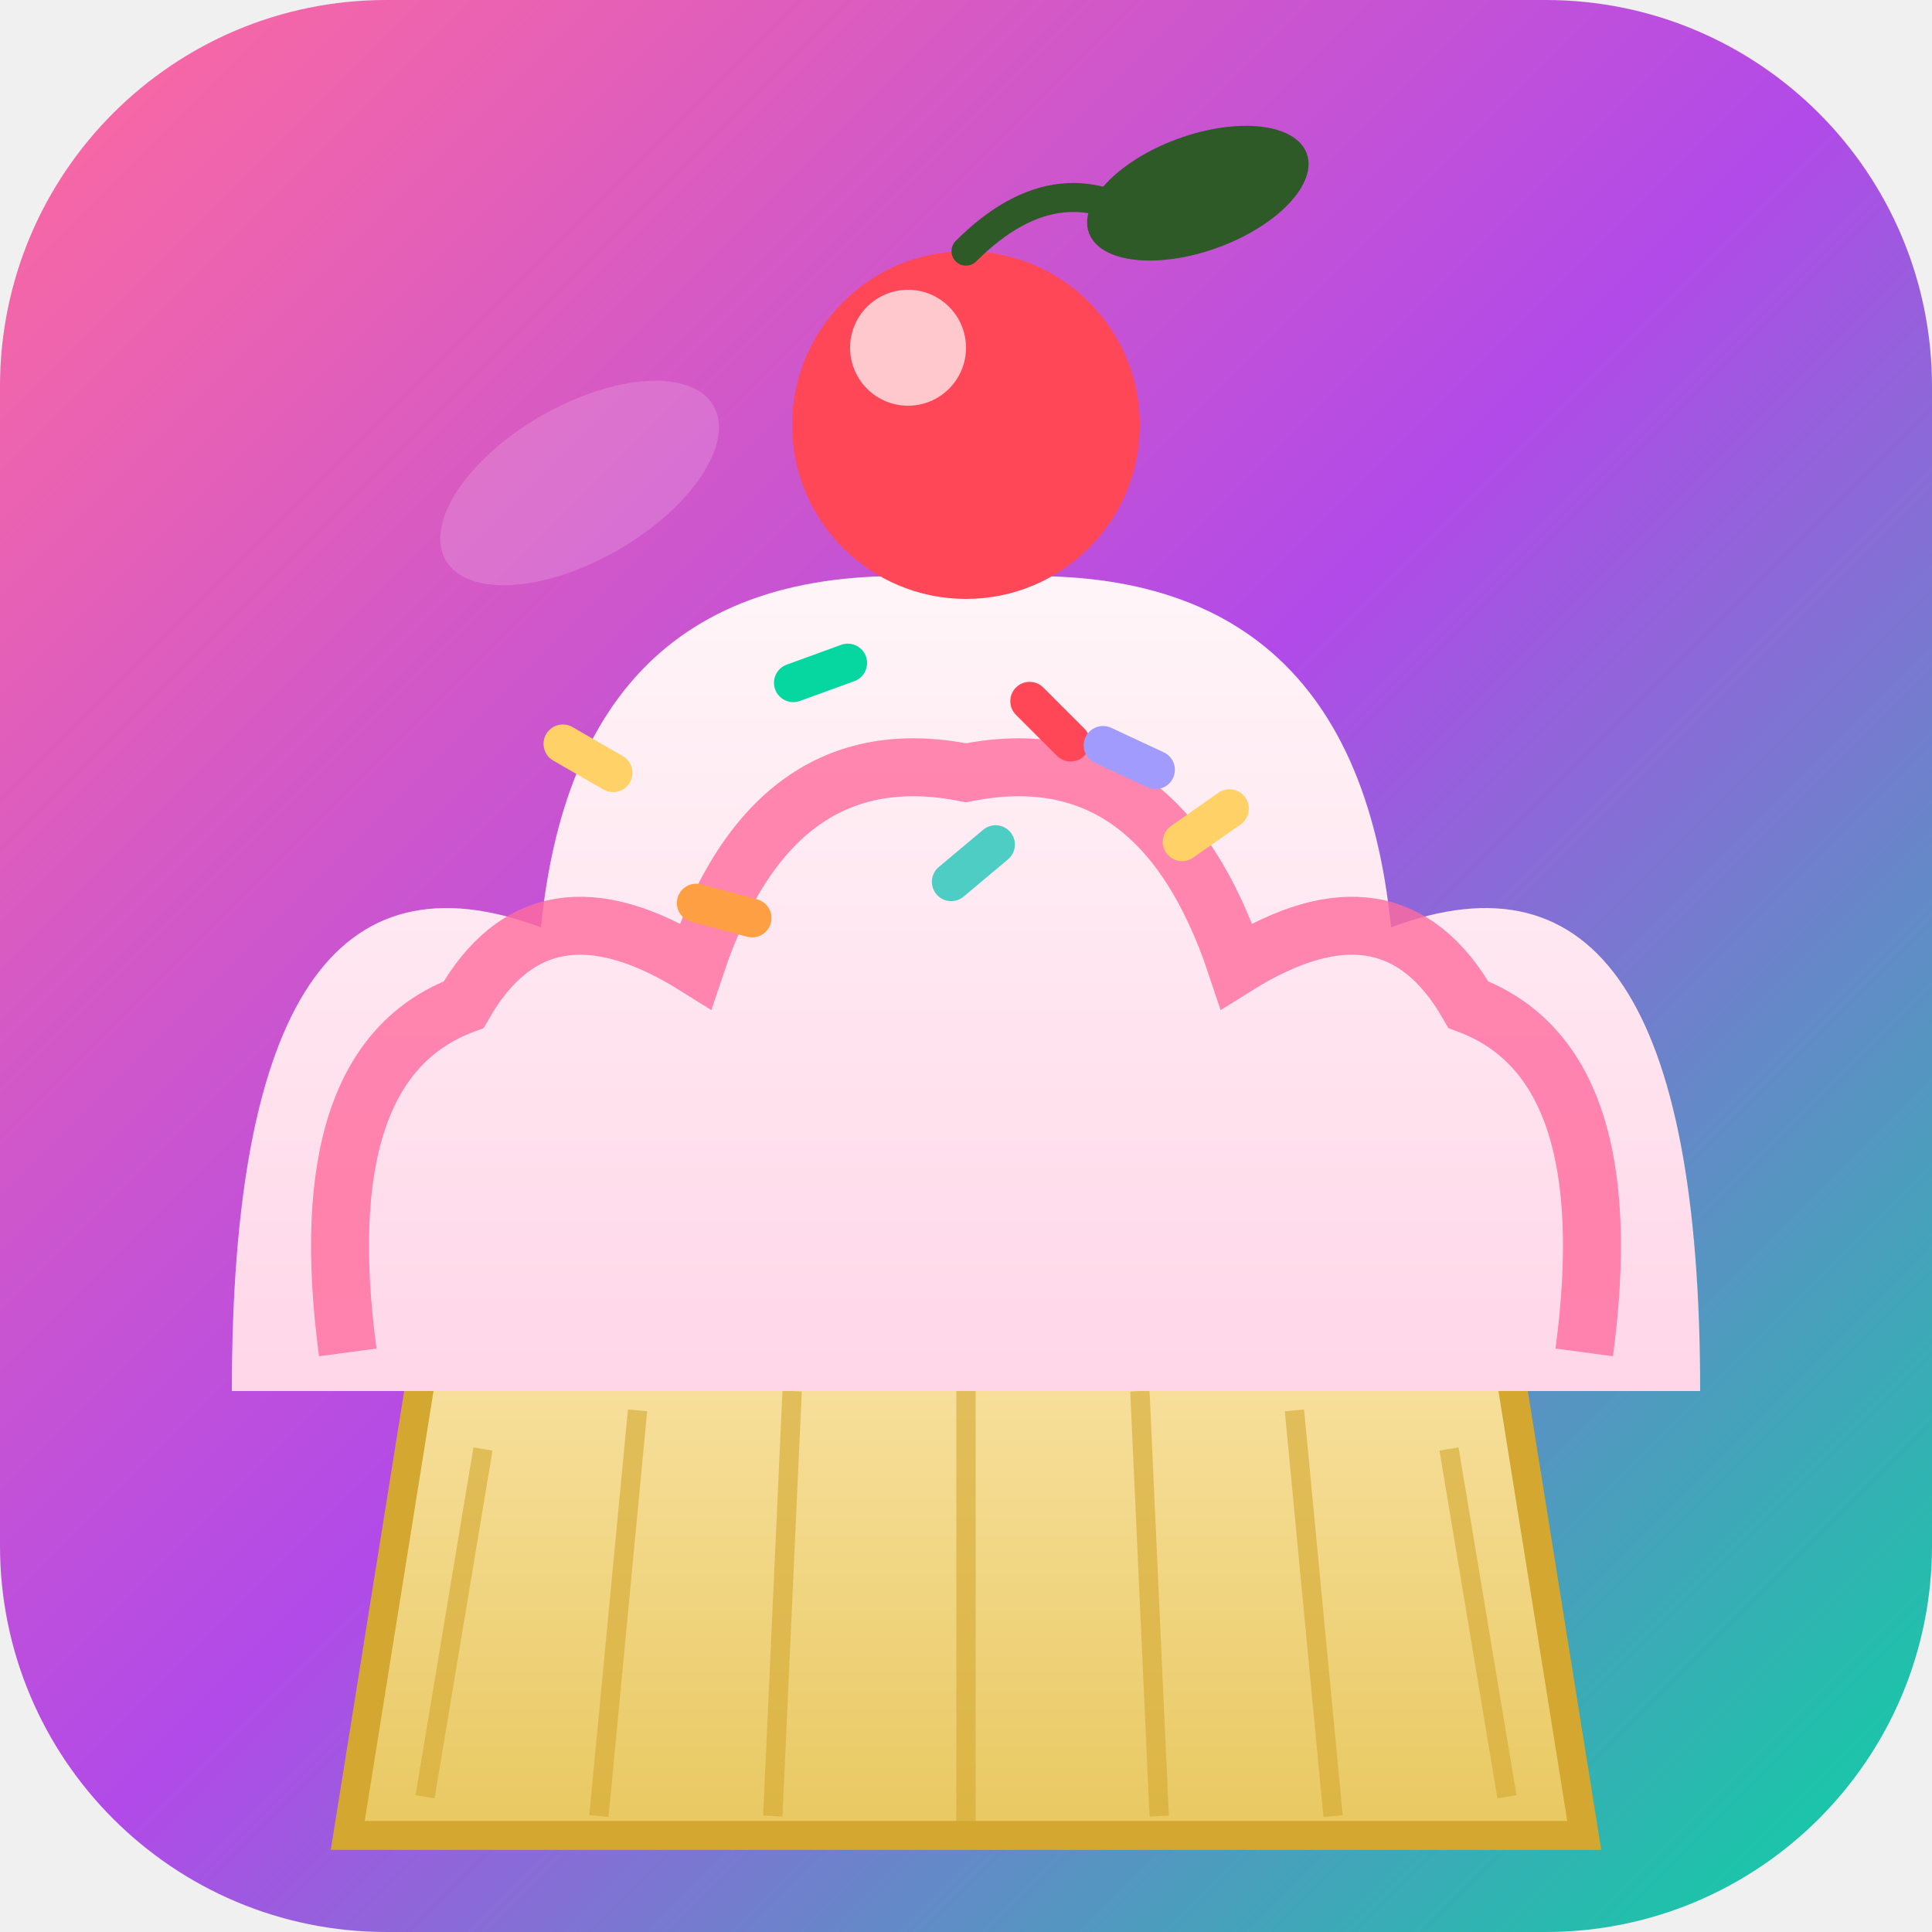
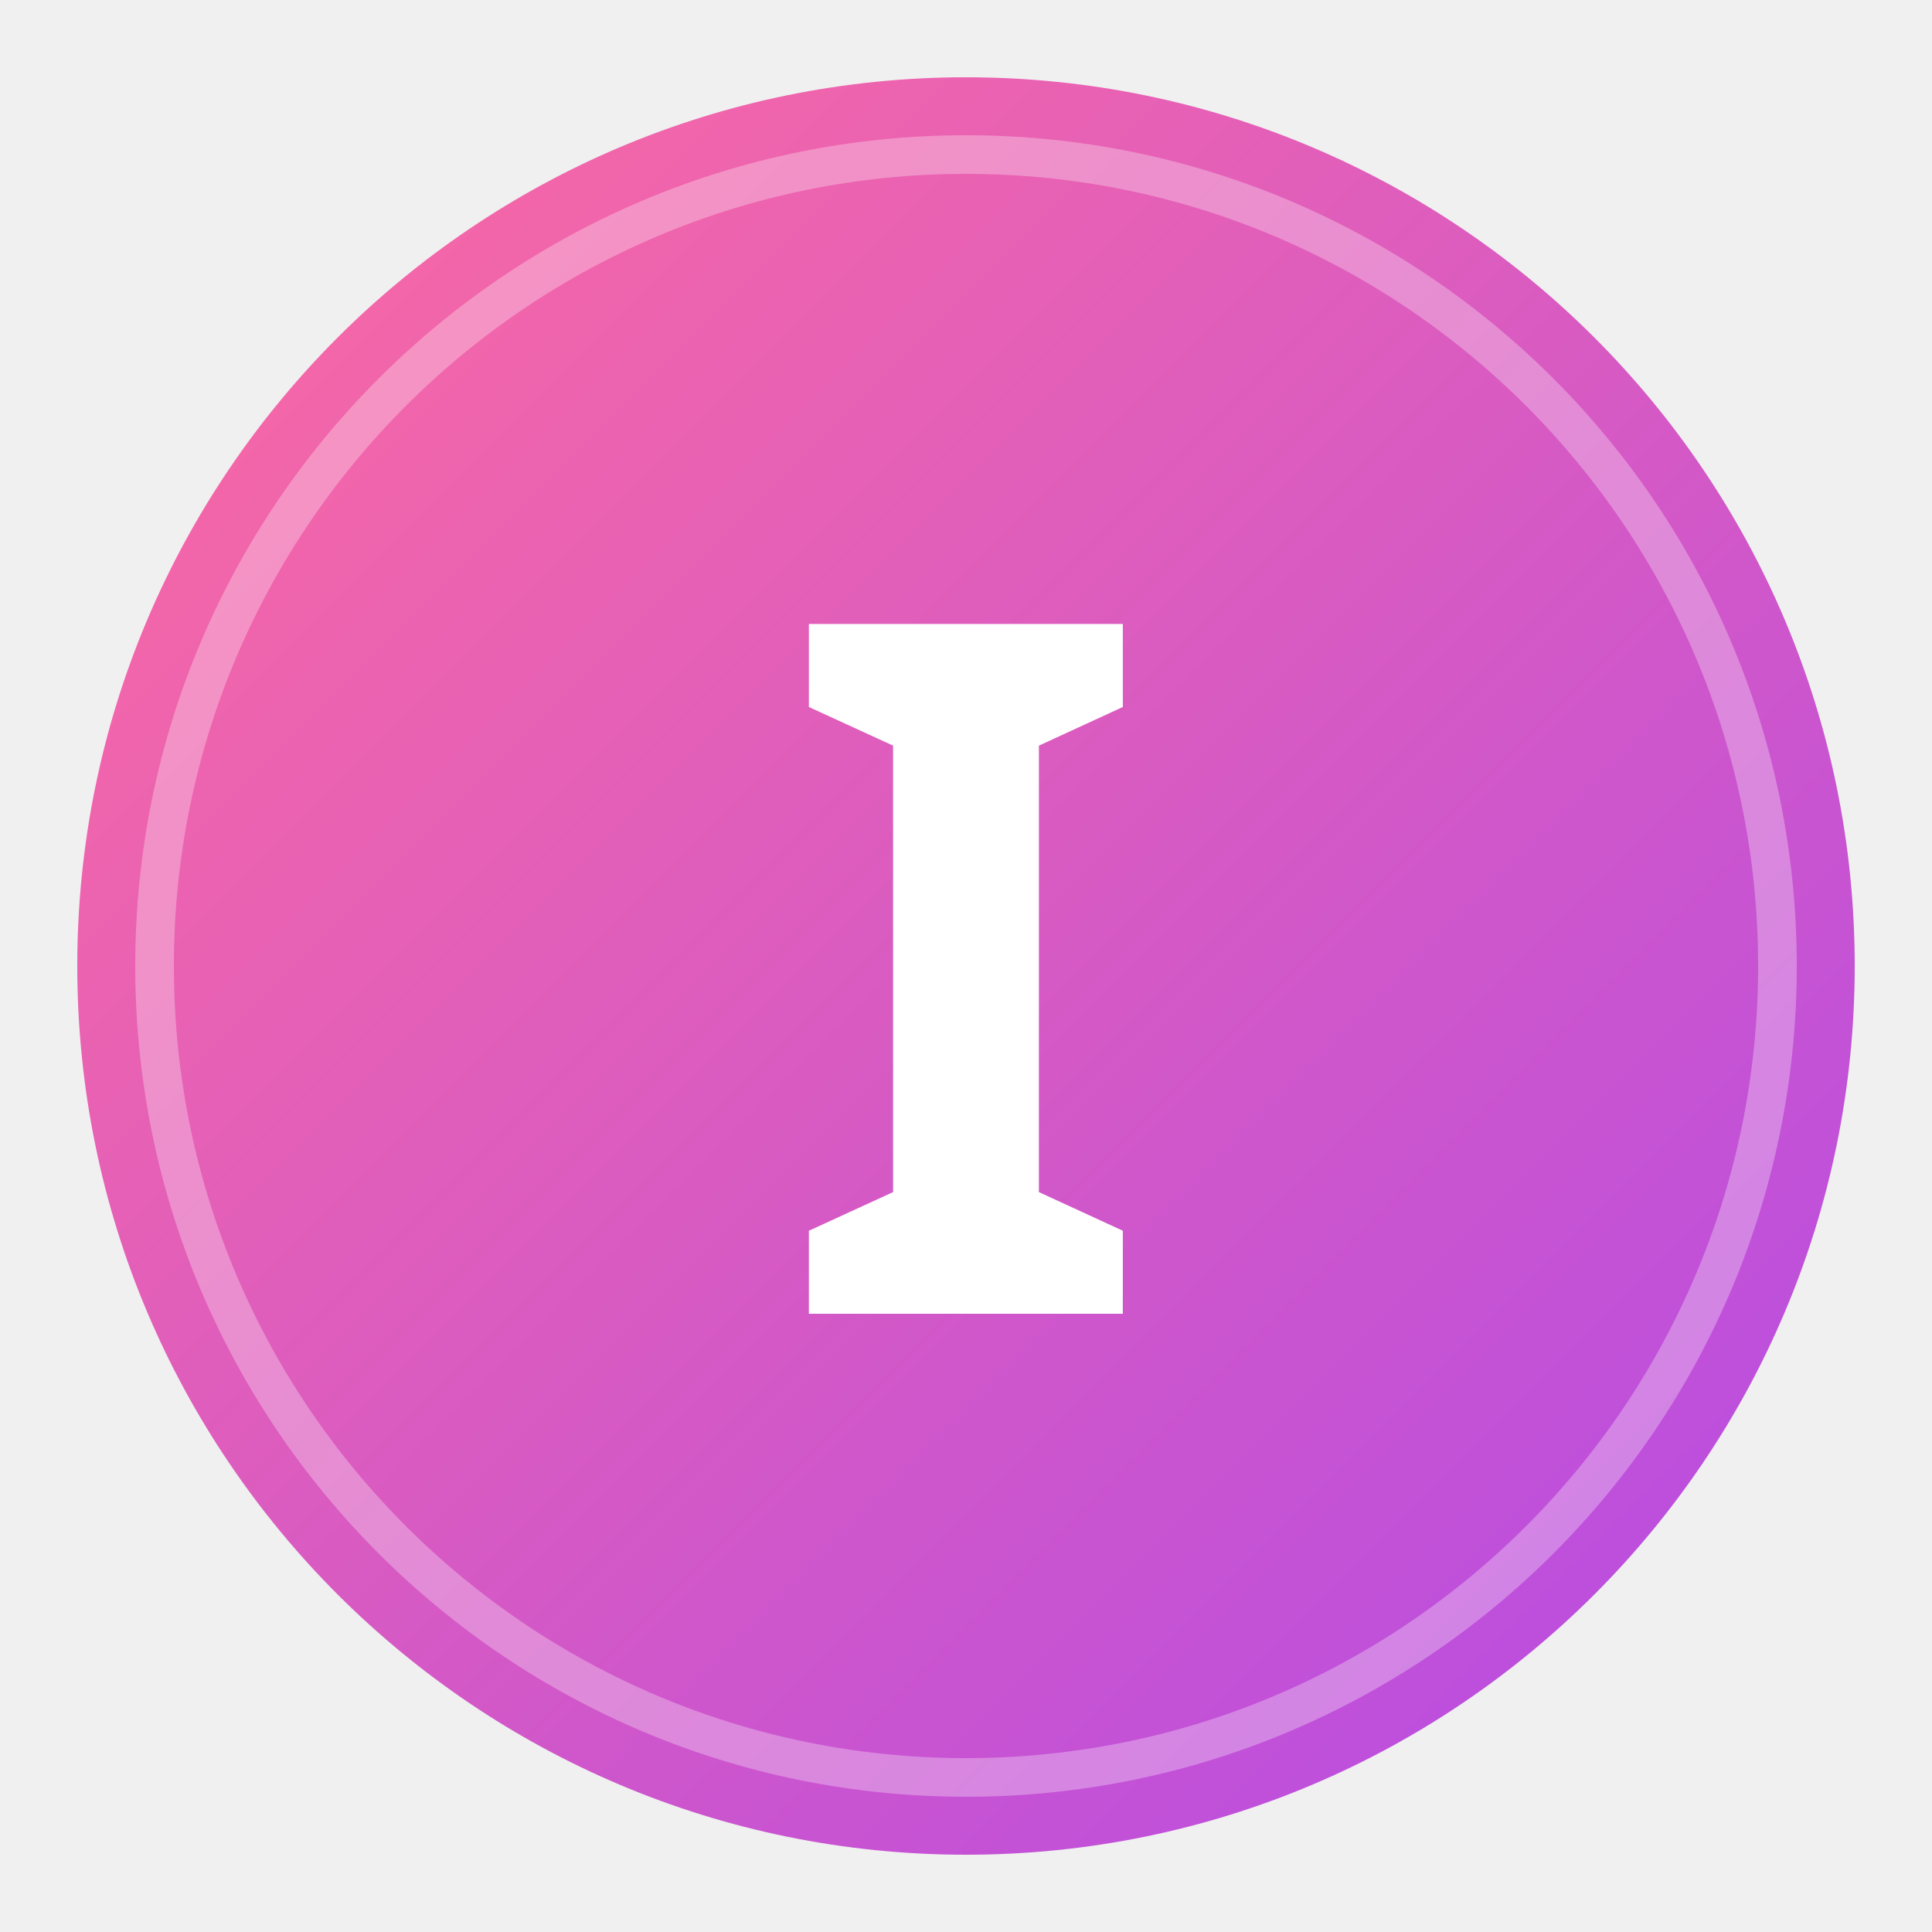
<svg xmlns="http://www.w3.org/2000/svg" viewBox="0 0 100 100">
  <defs>
-     <linearGradient id="bg" x1="0%" y1="0%" x2="100%" y2="100%">
+     <linearGradient id="g" x1="0%" y1="0%" x2="100%" y2="100%">
      <stop offset="0%" style="stop-color:#ff6b9d" />
-       <stop offset="50%" style="stop-color:#b14ae8" />
-       <stop offset="100%" style="stop-color:#06d6a0" />
-     </linearGradient>
-     <linearGradient id="base" x1="0%" y1="0%" x2="0%" y2="100%">
-       <stop offset="0%" style="stop-color:#f8e1a0" />
-       <stop offset="100%" style="stop-color:#e8c860" />
-     </linearGradient>
-     <linearGradient id="top" x1="0%" y1="0%" x2="0%" y2="100%">
-       <stop offset="0%" style="stop-color:#fff5f8" />
-       <stop offset="100%" style="stop-color:#ffd6e8" />
+       <stop offset="100%" style="stop-color:#b14ae8" />
    </linearGradient>
  </defs>
-   <rect x="0" y="0" width="100" height="100" rx="20" fill="url(#bg)" />
-   <path d="M22 70 L18 95 L82 95 L78 70 Z" fill="url(#base)" stroke="#d4a830" stroke-width="1.5" />
-   <line x1="25" y1="75" x2="22" y2="93" stroke="#d4a830" stroke-width="1" opacity="0.6" />
-   <line x1="33" y1="73" x2="31" y2="94" stroke="#d4a830" stroke-width="1" opacity="0.6" />
-   <line x1="41" y1="72" x2="40" y2="94" stroke="#d4a830" stroke-width="1" opacity="0.6" />
-   <line x1="50" y1="71" x2="50" y2="95" stroke="#d4a830" stroke-width="1" opacity="0.6" />
-   <line x1="59" y1="72" x2="60" y2="94" stroke="#d4a830" stroke-width="1" opacity="0.6" />
-   <line x1="67" y1="73" x2="69" y2="94" stroke="#d4a830" stroke-width="1" opacity="0.6" />
-   <line x1="75" y1="75" x2="78" y2="93" stroke="#d4a830" stroke-width="1" opacity="0.6" />
-   <path d="M12 72 Q12 42 28 48 Q30 28 50 30 Q70 28 72 48 Q88 42 88 72 Z" fill="url(#top)" />
-   <path d="M18 70 Q16 55 24 52 Q28 45 36 50 Q40 38 50 40 Q60 38 64 50 Q72 45 76 52 Q84 55 82 70" fill="none" stroke="#ff6b9d" stroke-width="3" opacity="0.8" />
-   <rect x="28" y="38" width="5" height="2" rx="1" fill="#ffd166" transform="rotate(30 30 39)" />
-   <rect x="40" y="34" width="5" height="2" rx="1" fill="#06d6a0" transform="rotate(-20 42 35)" />
-   <rect x="52" y="36" width="5" height="2" rx="1" fill="#ff4757" transform="rotate(45 54 37)" />
-   <rect x="60" y="42" width="5" height="2" rx="1" fill="#ffd166" transform="rotate(-35 62 43)" />
-   <rect x="35" y="46" width="5" height="2" rx="1" fill="#ff9f43" transform="rotate(15 37 47)" />
-   <rect x="48" y="44" width="5" height="2" rx="1" fill="#4ecdc4" transform="rotate(-40 50 45)" />
-   <rect x="56" y="38" width="5" height="2" rx="1" fill="#a29bfe" transform="rotate(25 58 39)" />
-   <circle cx="50" cy="22" r="9" fill="#ff4757" />
-   <circle cx="47" cy="18" r="3" fill="#fff" opacity="0.7" />
-   <path d="M50 13 Q55 8 60 12" fill="none" stroke="#2d5a27" stroke-width="1.5" stroke-linecap="round" />
-   <ellipse cx="62" cy="10" rx="6" ry="3" fill="#2d5a27" transform="rotate(-20 62 10)" />
-   <ellipse cx="30" cy="25" rx="8" ry="4" fill="#fff" opacity="0.15" transform="rotate(-30 30 25)" />
+   <circle cx="50" cy="50" r="46" fill="url(#g)" />
+   <circle cx="50" cy="50" r="42" fill="none" stroke="white" stroke-width="2" stroke-opacity="0.3" />
+   <text x="50" y="68" font-size="50" text-anchor="middle" fill="white" font-family="Arial Black, sans-serif" font-weight="900">I</text>
</svg>
